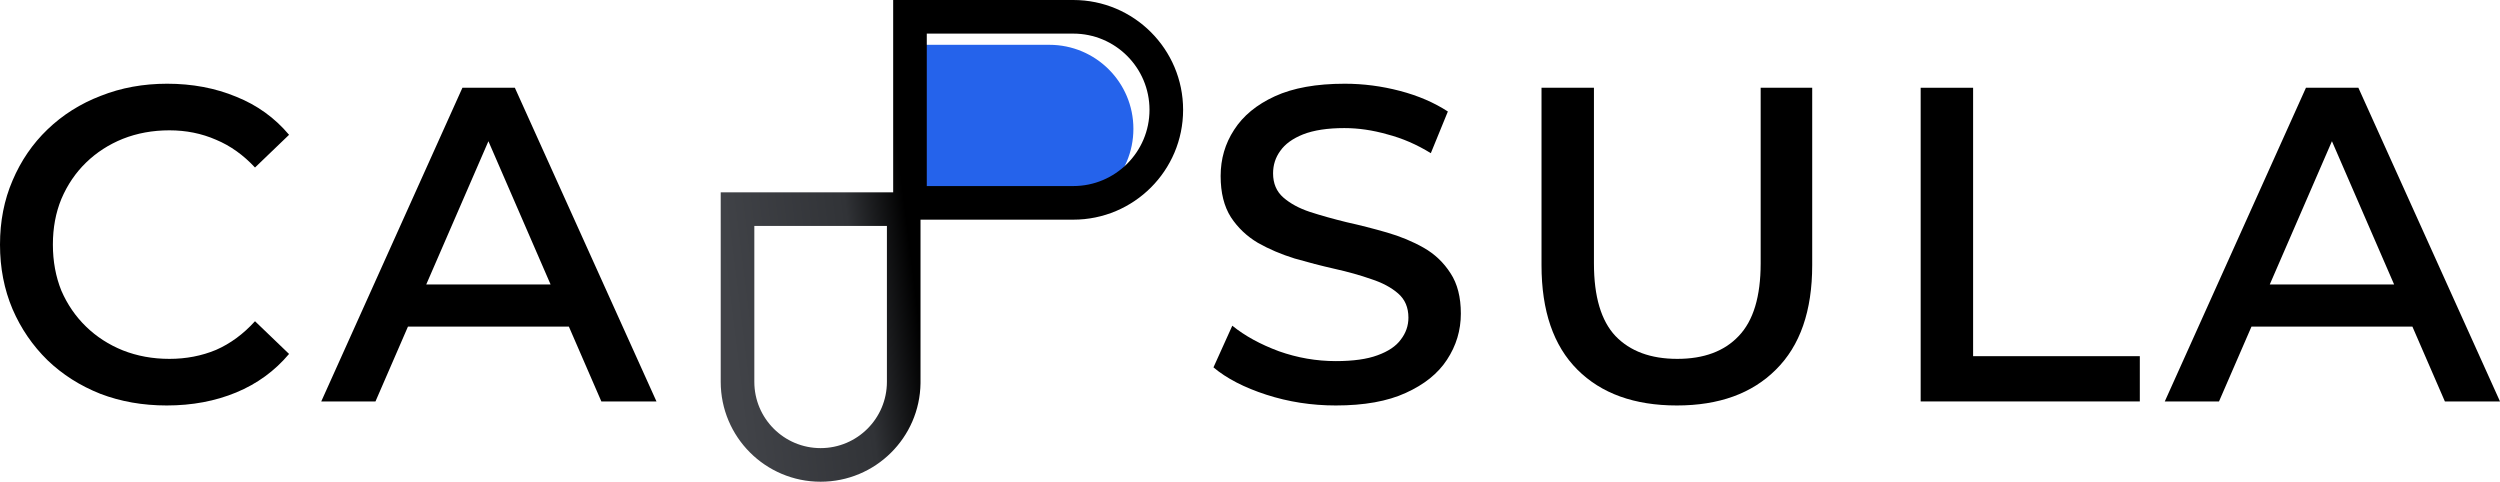
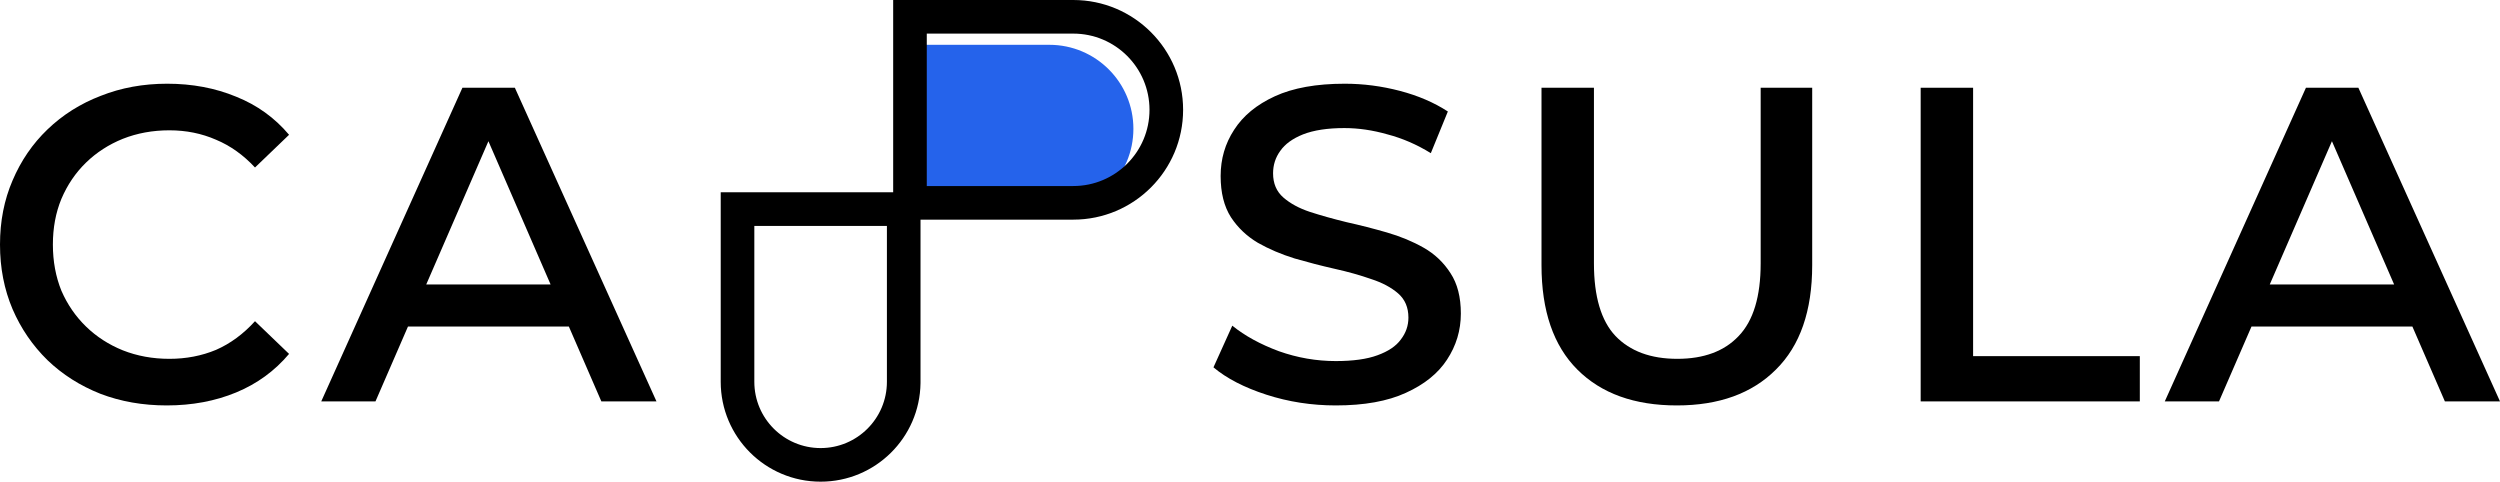
- <svg xmlns="http://www.w3.org/2000/svg" width="1915" height="369" viewBox="0 0 1915 369" fill="none">
-   <path d="M127.704 310.589C109.395 310.589 92.46 307.614 76.897 301.665C61.335 295.486 47.832 286.905 36.389 275.92C24.946 264.707 16.02 251.664 9.612 236.789C3.204 221.686 0 205.21 0 187.36C0 169.511 3.204 153.149 9.612 138.275C16.02 123.172 24.946 110.128 36.389 99.144C48.061 87.931 61.678 79.349 77.24 73.4C92.803 67.221 109.739 64.132 128.047 64.132C147.272 64.132 164.894 67.45 180.914 74.086C196.934 80.493 210.437 90.219 221.423 103.263L195.332 128.32C186.407 118.709 176.451 111.615 165.466 107.039C154.481 102.233 142.58 99.83 129.764 99.83C116.948 99.83 105.047 102.004 94.062 106.352C83.305 110.7 73.922 116.764 65.912 124.545C57.902 132.325 51.608 141.593 47.031 152.348C42.682 162.875 40.508 174.546 40.508 187.36C40.508 200.175 42.682 211.96 47.031 222.716C51.608 233.242 57.902 242.396 65.912 250.176C73.922 257.957 83.305 264.021 94.062 268.369C105.047 272.717 116.948 274.891 129.764 274.891C142.58 274.891 154.481 272.602 165.466 268.026C176.451 263.22 186.407 255.897 195.332 246.057L221.423 271.115C210.437 284.159 196.934 293.999 180.914 300.635C164.894 307.271 147.157 310.589 127.704 310.589Z" fill="black" />
-   <path d="M246.078 307.5L354.214 67.221H394.379L502.859 307.5H460.635L365.886 89.189H382.364L287.616 307.5H246.078ZM294.482 250.176L305.467 217.91H437.291L448.619 250.176H294.482Z" fill="black" />
-   <path d="M1023.24 310.589C1004.7 310.589 986.961 307.843 970.025 302.351C953.089 296.859 939.587 289.88 929.517 281.413L943.935 249.49C953.547 257.27 965.448 263.792 979.637 269.055C993.827 274.09 1008.36 276.607 1023.24 276.607C1036.51 276.607 1047.15 275.12 1055.16 272.145C1063.4 269.17 1069.35 265.165 1073.01 260.131C1076.9 255.096 1078.85 249.49 1078.85 243.311C1078.85 235.531 1076.22 229.352 1070.95 224.775C1065.69 220.199 1058.82 216.537 1050.36 213.791C1041.89 210.816 1032.5 208.185 1022.21 205.896C1012.14 203.608 1001.95 200.976 991.653 198.001C981.354 194.798 971.97 190.793 963.503 185.987C955.035 180.953 948.169 174.431 942.905 166.422C937.641 158.184 935.01 147.657 935.01 134.842C935.01 121.799 938.442 110.013 945.308 99.487C952.174 88.732 962.587 80.15 976.548 73.743C990.508 67.335 1008.36 64.132 1030.1 64.132C1044.29 64.132 1058.37 65.962 1072.33 69.624C1086.29 73.285 1098.53 78.548 1109.06 85.413L1096.01 117.336C1085.26 110.7 1074.16 105.894 1062.71 102.92C1051.5 99.716 1040.51 98.114 1029.76 98.114C1016.94 98.114 1006.41 99.716 998.175 102.92C990.165 106.123 984.329 110.357 980.667 115.62C977.005 120.654 975.175 126.375 975.175 132.783C975.175 140.563 977.806 146.742 983.07 151.319C988.334 155.895 995.085 159.557 1003.32 162.303C1011.79 165.049 1021.18 167.68 1031.47 170.198C1041.77 172.486 1052.07 175.118 1062.37 178.093C1072.67 181.067 1082.05 184.958 1090.52 189.763C1098.99 194.569 1105.85 201.091 1111.12 209.329C1116.38 217.338 1119.01 227.636 1119.01 240.222C1119.01 253.037 1115.47 264.822 1108.37 275.577C1101.51 286.104 1090.98 294.571 1076.79 300.978C1062.83 307.386 1044.98 310.589 1023.24 310.589Z" fill="black" />
-   <path d="M1284.47 310.589C1251.97 310.589 1226.57 301.436 1208.26 283.129C1189.95 264.822 1180.8 238.162 1180.8 203.15V67.221H1220.96V201.777C1220.96 227.178 1226.46 245.714 1237.44 257.385C1248.65 269.055 1264.45 274.891 1284.81 274.891C1305.18 274.891 1320.86 269.055 1331.85 257.385C1343.06 245.714 1348.67 227.178 1348.67 201.777V67.221H1388.15V203.15C1388.15 238.162 1378.88 264.822 1360.34 283.129C1342.03 301.436 1316.74 310.589 1284.47 310.589Z" fill="black" />
-   <path d="M1471.23 307.5V67.221H1511.4V272.831H1639.1V307.5H1471.23Z" fill="black" />
-   <path d="M1658.22 307.5L1766.36 67.221H1806.52L1915 307.5H1872.78L1778.03 89.189H1794.5L1699.76 307.5H1658.22ZM1706.62 250.176L1717.61 217.91H1849.43L1860.76 250.176H1706.62Z" fill="black" />
-   <path d="M689.385 163.047L689.385 34.326L803.815 34.326C839.364 34.326 868.182 63.141 868.182 98.686C868.182 134.231 839.364 163.047 803.815 163.047H689.385Z" fill="#2563EB" />
-   <path fill-rule="evenodd" clip-rule="evenodd" d="M906.263 84.131C906.263 130.595 868.593 168.262 822.124 168.262H705.119V292.483L705.114 293.471C704.584 335.275 670.528 369 628.594 369C586.33 369 552.069 334.742 552.069 292.483V147.314H684.169V0H822.124C868.593 1.94389e-06 906.263 37.667 906.263 84.131ZM880.517 84.131C880.516 51.885 854.373 25.744 822.124 25.744H709.916V142.518H822.124C854.373 142.518 880.516 116.377 880.517 84.131ZM577.816 292.483C577.816 320.524 600.55 343.256 628.594 343.256C656.638 343.256 679.372 320.524 679.372 292.483V173.058H577.816V292.483Z" fill="url(#paint0_linear_86_64)" />
-   <defs>
-     <linearGradient id="paint0_linear_86_64" x1="525.781" y1="242.194" x2="853.546" y2="201.604" gradientUnits="userSpaceOnUse">
-       <stop offset="0.098" stop-color="#414348" />
-       <stop offset="0.398" stop-color="#313337" />
-       <stop offset="0.534" />
-     </linearGradient>
-   </defs>
+ <svg xmlns="http://www.w3.org/2000/svg" width="1910" height="368" viewBox="0 0 1910 368" fill="none">
+   <path d="M127.371 309.748C109.11 309.748 92.218 306.781 76.696 300.847C61.175 294.685 47.707 286.127 36.294 275.173C24.881 263.99 15.978 250.982 9.587 236.148C3.196 221.085 0 204.654 0 186.853C0 169.052 3.196 152.734 9.587 137.9C15.978 122.838 24.881 109.829 36.294 98.875C47.935 87.692 61.517 79.134 77.039 73.201C92.561 67.039 109.452 63.958 127.713 63.958C146.887 63.958 164.463 67.267 180.442 73.885C196.42 80.275 209.888 89.975 220.844 102.983L194.822 127.973C185.92 118.388 175.991 111.313 165.034 106.749C154.077 101.956 142.208 99.56 129.425 99.56C116.642 99.56 104.773 101.728 93.816 106.064C83.088 110.4 73.729 116.448 65.74 124.207C57.751 131.966 51.473 141.209 46.908 151.935C42.571 162.433 40.403 174.073 40.403 186.853C40.403 199.633 42.571 211.386 46.908 222.112C51.473 232.61 57.751 241.739 65.74 249.498C73.729 257.258 83.088 263.305 93.816 267.642C104.773 271.978 116.642 274.146 129.425 274.146C142.208 274.146 154.077 271.864 165.034 267.299C175.991 262.507 185.92 255.204 194.822 245.39L220.844 270.38C209.888 283.389 196.42 293.202 180.442 299.82C164.463 306.438 146.773 309.748 127.371 309.748Z" fill="black" />
+   <path d="M245.435 306.667L353.29 67.039H393.35L501.546 306.667H459.432L364.931 88.948H381.366L286.865 306.667H245.435ZM293.713 249.498L304.669 217.32H436.149L447.448 249.498H293.713Z" fill="black" />
+   <path d="M1020.56 309.748C1002.07 309.748 984.384 307.009 967.492 301.532C950.601 296.055 937.134 289.094 927.09 280.65L941.47 248.814C951.058 256.573 962.927 263.077 977.08 268.326C991.232 273.347 1005.73 275.857 1020.56 275.857C1033.8 275.857 1044.42 274.374 1052.41 271.407C1060.62 268.44 1066.56 264.447 1070.21 259.426C1074.09 254.405 1076.03 248.814 1076.03 242.652C1076.03 234.892 1073.41 228.731 1068.16 224.166C1062.91 219.602 1056.06 215.95 1047.61 213.212C1039.17 210.245 1029.81 207.62 1019.54 205.338C1009.49 203.056 999.335 200.432 989.063 197.465C978.792 194.27 969.433 190.276 960.987 185.483C952.541 180.463 945.693 173.958 940.443 165.971C935.193 157.755 932.568 147.257 932.568 134.477C932.568 121.469 935.992 109.715 942.84 99.217C949.688 88.491 960.074 79.933 973.998 73.543C987.922 67.153 1005.73 63.958 1027.41 63.958C1041.56 63.958 1055.6 65.784 1069.53 69.435C1083.45 73.087 1095.66 78.335 1106.16 85.182L1093.15 117.018C1082.42 110.4 1071.35 105.607 1059.94 102.641C1048.75 99.446 1037.8 97.848 1027.07 97.848C1014.29 97.848 1003.79 99.446 995.569 102.641C987.58 105.836 981.759 110.058 978.107 115.307C974.454 120.327 972.628 126.033 972.628 132.423C972.628 140.182 975.253 146.344 980.503 150.909C985.754 155.473 992.487 159.124 1000.7 161.863C1009.15 164.602 1018.51 167.226 1028.78 169.736C1039.05 172.019 1049.32 174.643 1059.6 177.61C1069.87 180.577 1079.23 184.456 1087.67 189.249C1096.12 194.042 1102.97 200.546 1108.22 208.762C1113.47 216.749 1116.09 227.019 1116.09 239.571C1116.09 252.351 1112.55 264.104 1105.48 274.83C1098.63 285.328 1088.13 293.772 1073.98 300.162C1060.05 306.553 1042.25 309.748 1020.56 309.748Z" fill="black" />
+   <path d="M1281.12 309.748C1248.7 309.748 1223.37 300.619 1205.11 282.362C1186.85 264.104 1177.71 237.517 1177.71 202.6V67.039H1217.77V201.23C1217.77 226.562 1223.25 245.048 1234.21 256.687C1245.39 268.326 1261.14 274.146 1281.46 274.146C1301.78 274.146 1317.41 268.326 1328.37 256.687C1339.55 245.048 1345.15 226.562 1345.15 201.23V67.039H1384.52V202.6C1384.52 237.517 1375.28 264.104 1356.79 282.362C1338.53 300.619 1313.3 309.748 1281.12 309.748Z" fill="black" />
+   <path d="M1467.39 306.667V67.039H1507.45V272.092H1634.82V306.667H1467.39Z" fill="black" />
+   <path d="M1653.89 306.667L1761.74 67.039H1801.8L1910 306.667H1867.89L1773.38 88.948H1789.82L1695.32 306.667H1653.89ZM1702.17 249.498L1713.12 217.32H1844.6L1855.9 249.498H1702.17Z" fill="black" />
+   <path d="M687.585 162.605L687.585 34.233L801.717 34.233C837.173 34.233 865.915 62.97 865.915 98.419C865.915 133.868 837.173 162.605 801.717 162.605H687.585Z" fill="#2563EB" />
+   <path fill-rule="evenodd" clip-rule="evenodd" d="M903.897 83.903C903.897 130.241 866.325 167.806 819.977 167.806H703.278V291.69L703.273 292.676C702.744 334.366 668.777 368 626.953 368C584.8 368 550.627 333.835 550.627 291.69V146.915H682.383V0H819.977C866.325 1.93862e-06 903.897 37.565 903.897 83.903ZM878.218 83.903C878.217 51.744 852.142 25.674 819.977 25.674H708.062V142.131H819.977C852.143 142.131 878.217 116.062 878.218 83.903ZM576.307 291.69C576.307 319.655 598.982 342.325 626.953 342.326C654.924 342.326 677.599 319.655 677.599 291.69V172.589H576.307V291.69Z" fill="black" />
</svg>
